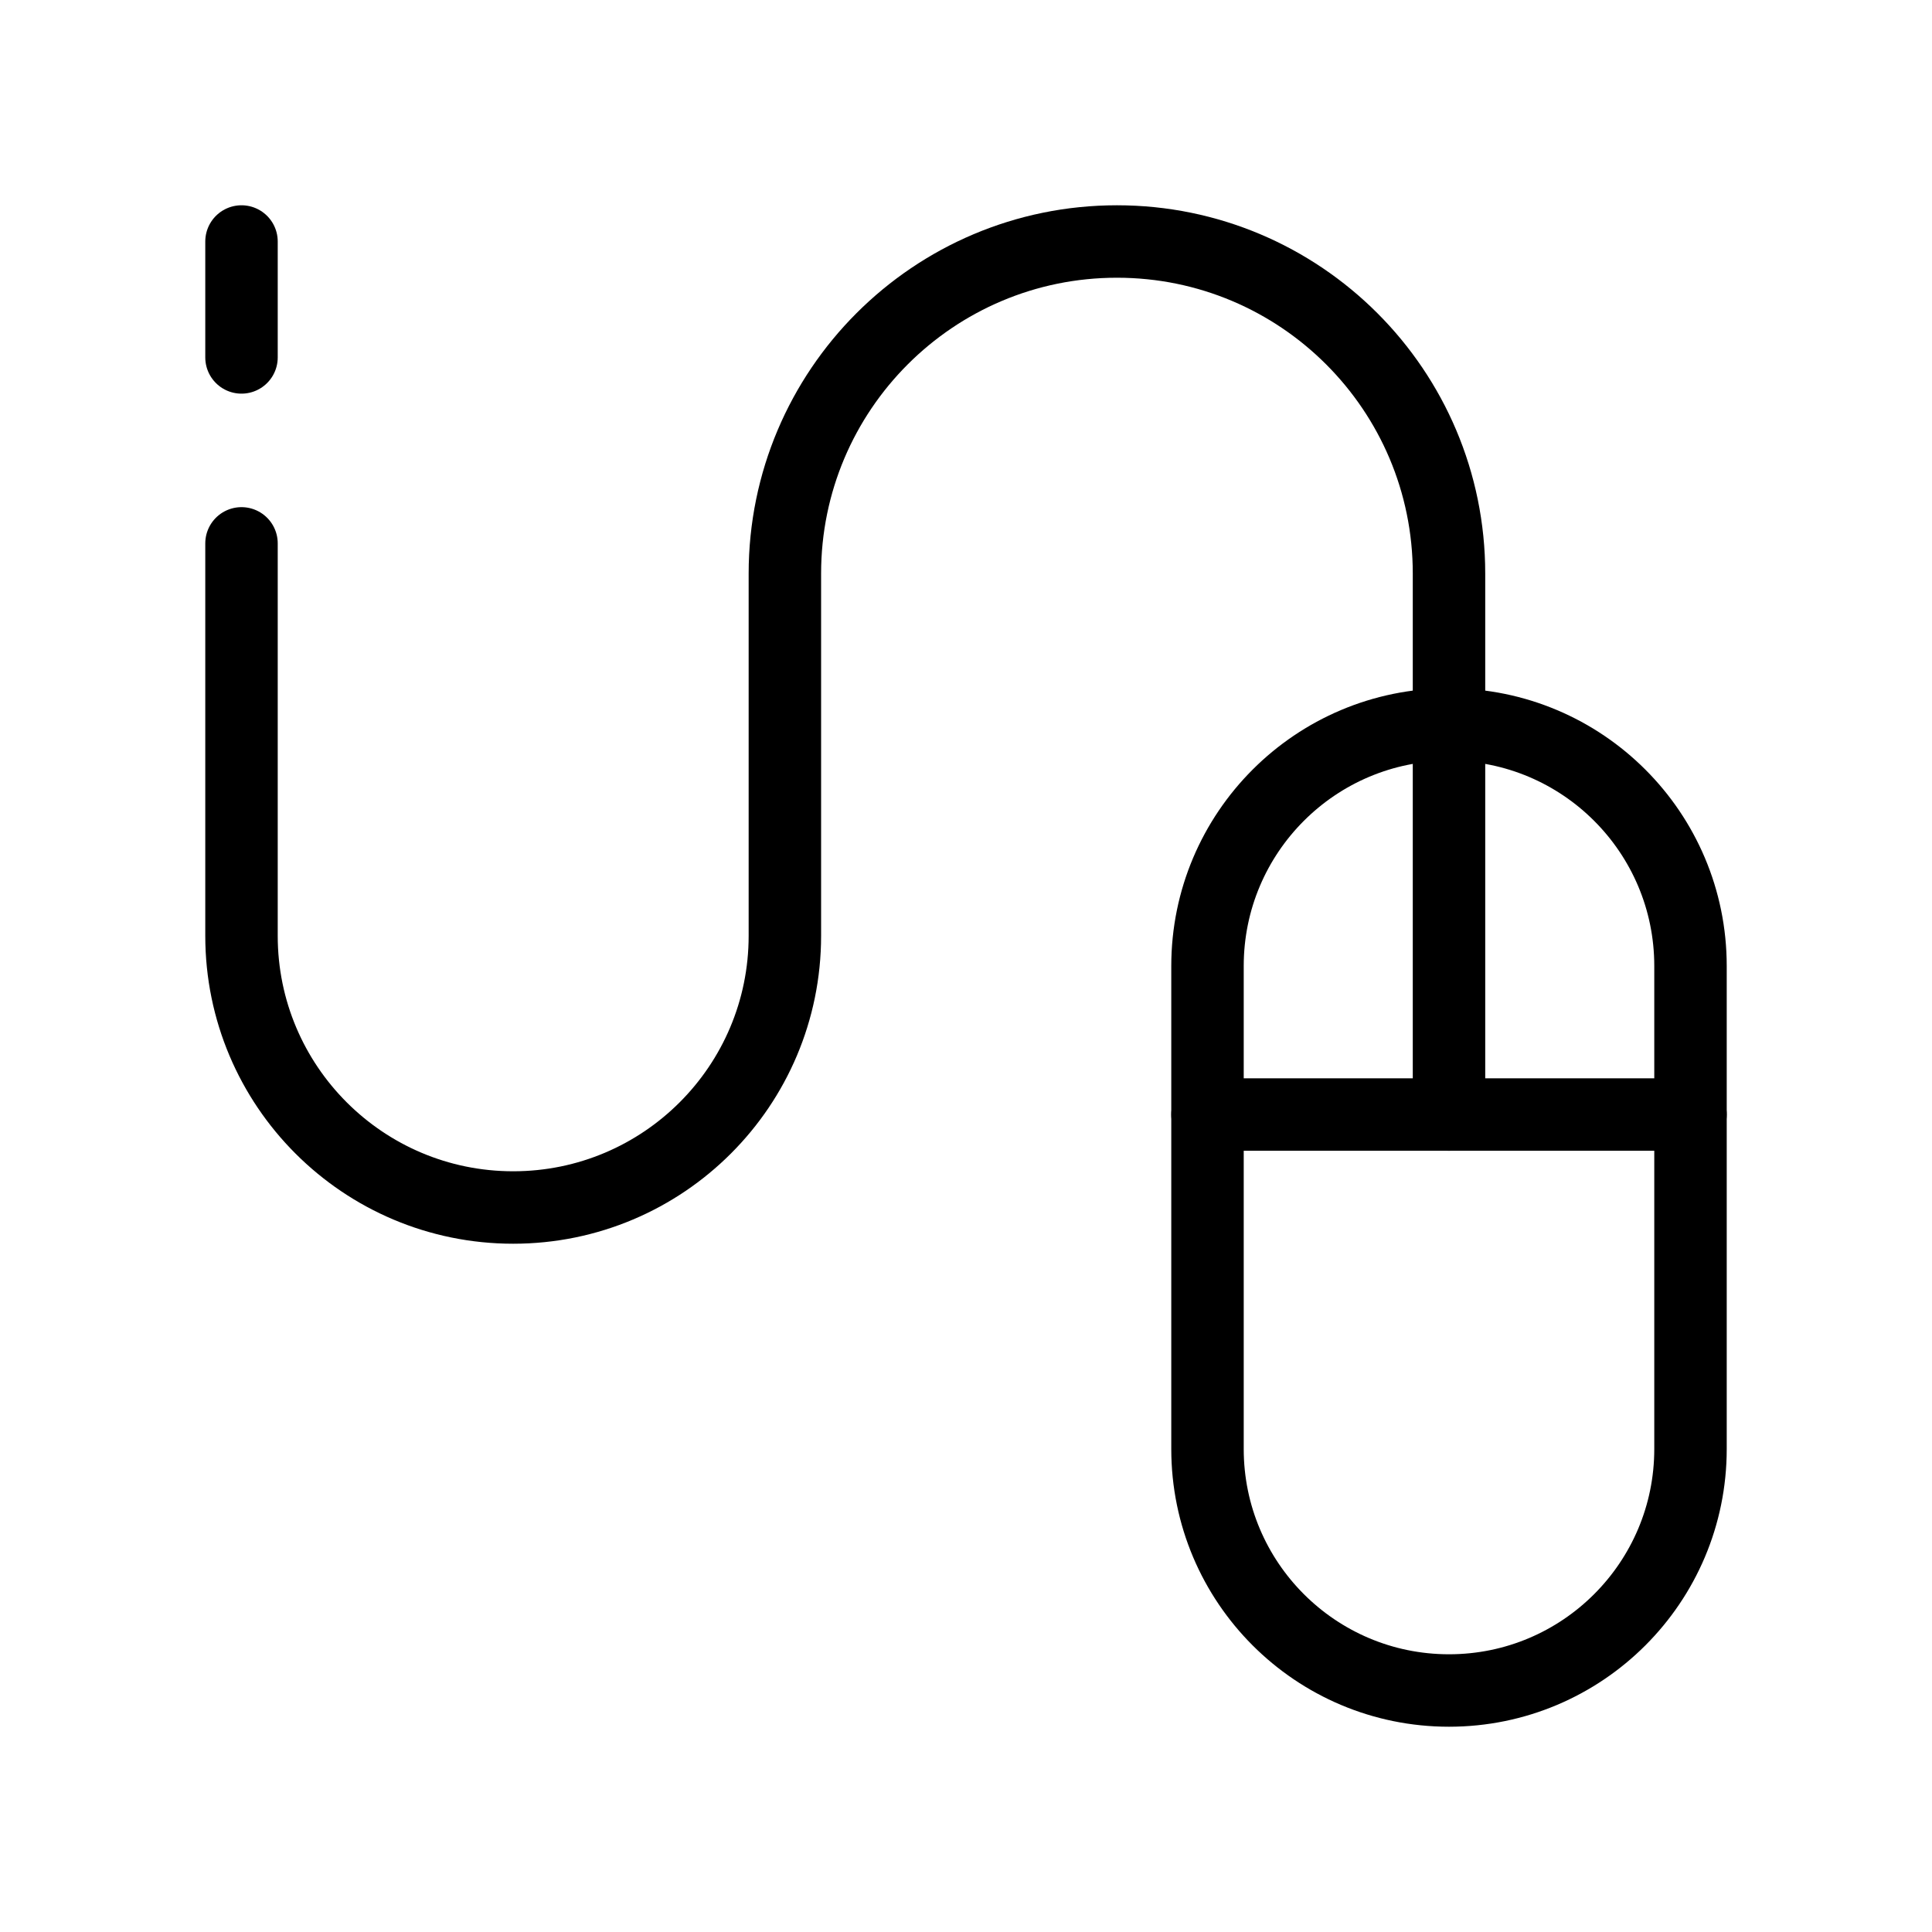
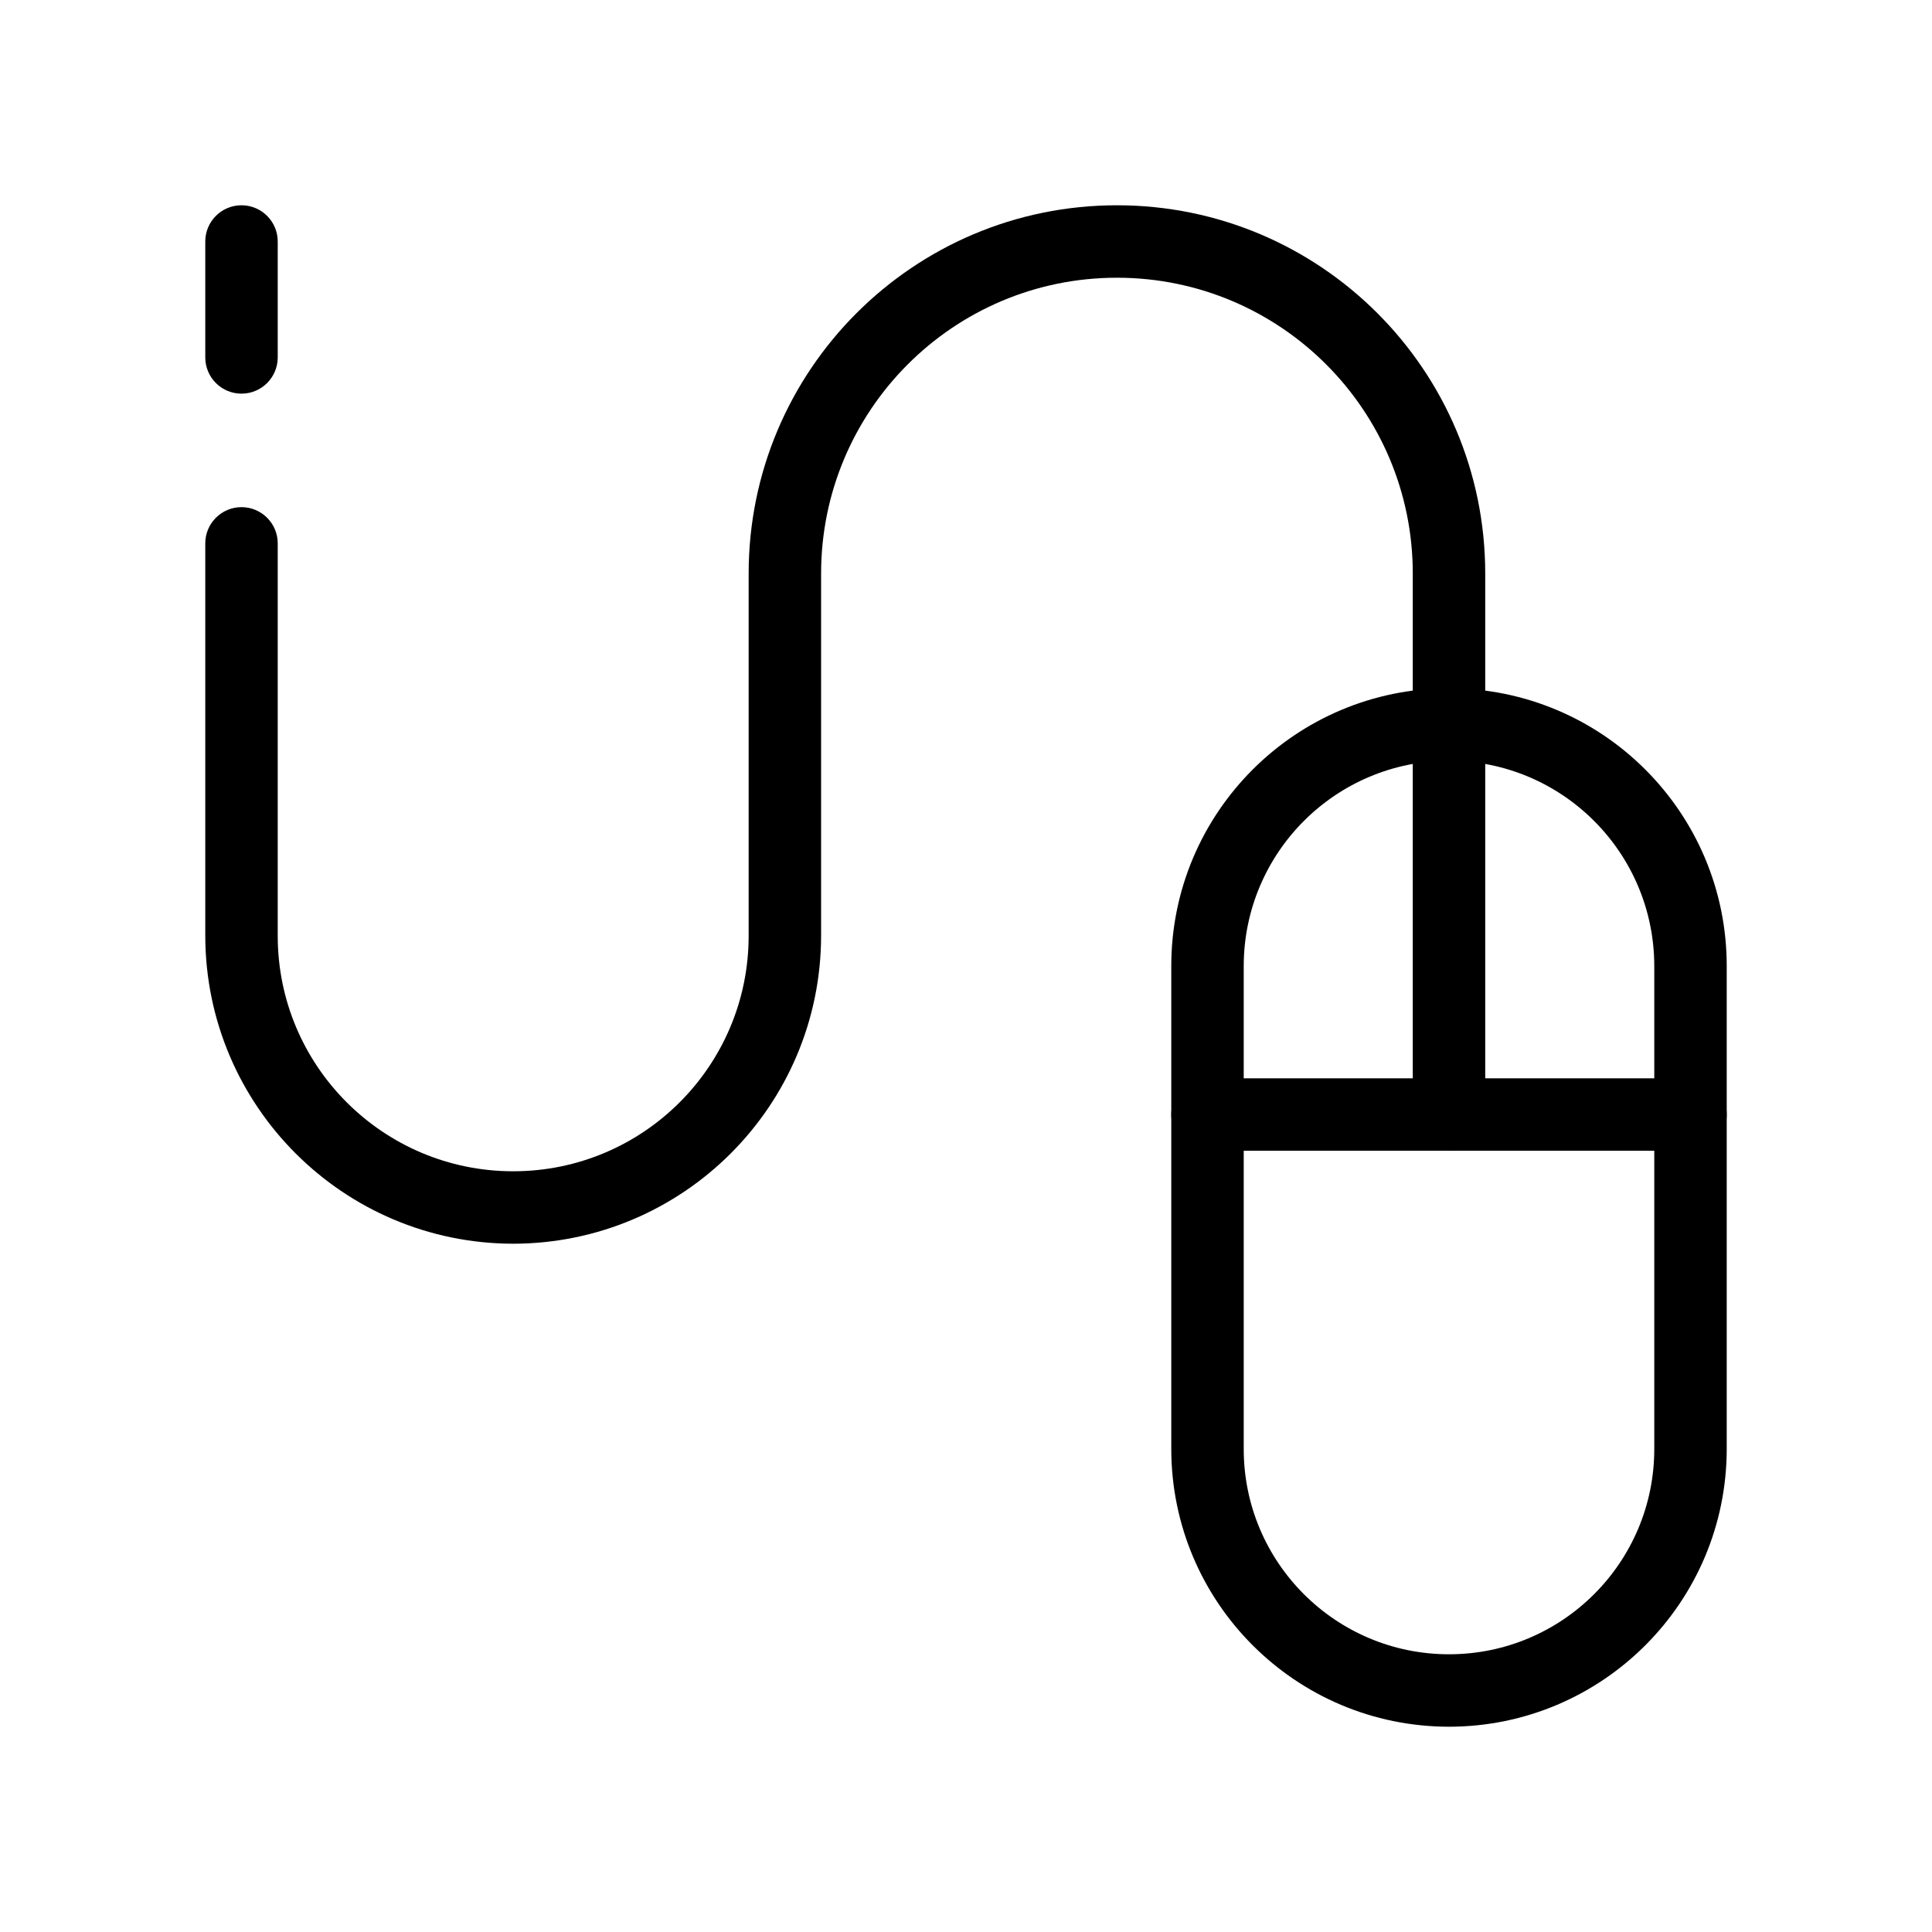
<svg xmlns="http://www.w3.org/2000/svg" id="Calque_1" data-name="Calque 1" viewBox="0 0 80 80">
  <defs>
-     <style>.cls-1{fill:none;stroke:currentColor;stroke-linecap:round;stroke-linejoin:round;stroke-width:3px;}</style>
+     <style>.cls-1{fill:currentColor;}</style>
  </defs>
-   <path class="cls-1" d="M50,60a10,10,0,1,0,20,0V40a10,10,0,1,0-20,0Z" />
-   <line class="cls-1" x1="50" y1="46.15" x2="70" y2="46.15" />
-   <path class="cls-1" d="M60,46.15V23.75a13.75,13.75,0,1,0-27.5,0h0v15a11.25,11.25,0,1,1-22.5,0V22.5" />
-   <line class="cls-1" x1="10" y1="14.8" x2="10" y2="10" />
+   <path class="cls-1" d="M60,71.5A11.51,11.51,0,0,1,48.5,60V40a11.5,11.5,0,0,1,23,0V60A11.51,11.51,0,0,1,60,71.5Zm0-40A8.51,8.51,0,0,0,51.5,40V60a8.5,8.5,0,0,0,17,0V40A8.51,8.51,0,0,0,60,31.5Z" />
+   <path class="cls-1" d="M70,47.65H50a1.5,1.5,0,0,1,0-3H70a1.5,1.5,0,0,1,0,3Z" />
+   <path class="cls-1" d="M21.25,51.5A12.77,12.77,0,0,1,8.5,38.75V22.5a1.5,1.5,0,0,1,3,0V38.75a9.75,9.75,0,0,0,19.5,0v-15a15.25,15.25,0,1,1,30.5,0v22.4a1.5,1.5,0,0,1-3,0V23.75a12.25,12.25,0,0,0-24.5,0v15A12.77,12.77,0,0,1,21.25,51.5Z" />
+   <path class="cls-1" d="M10,16.3a1.5,1.5,0,0,1-1.5-1.5V10a1.5,1.5,0,0,1,3,0v4.8A1.5,1.5,0,0,1,10,16.3Z" />
</svg>
